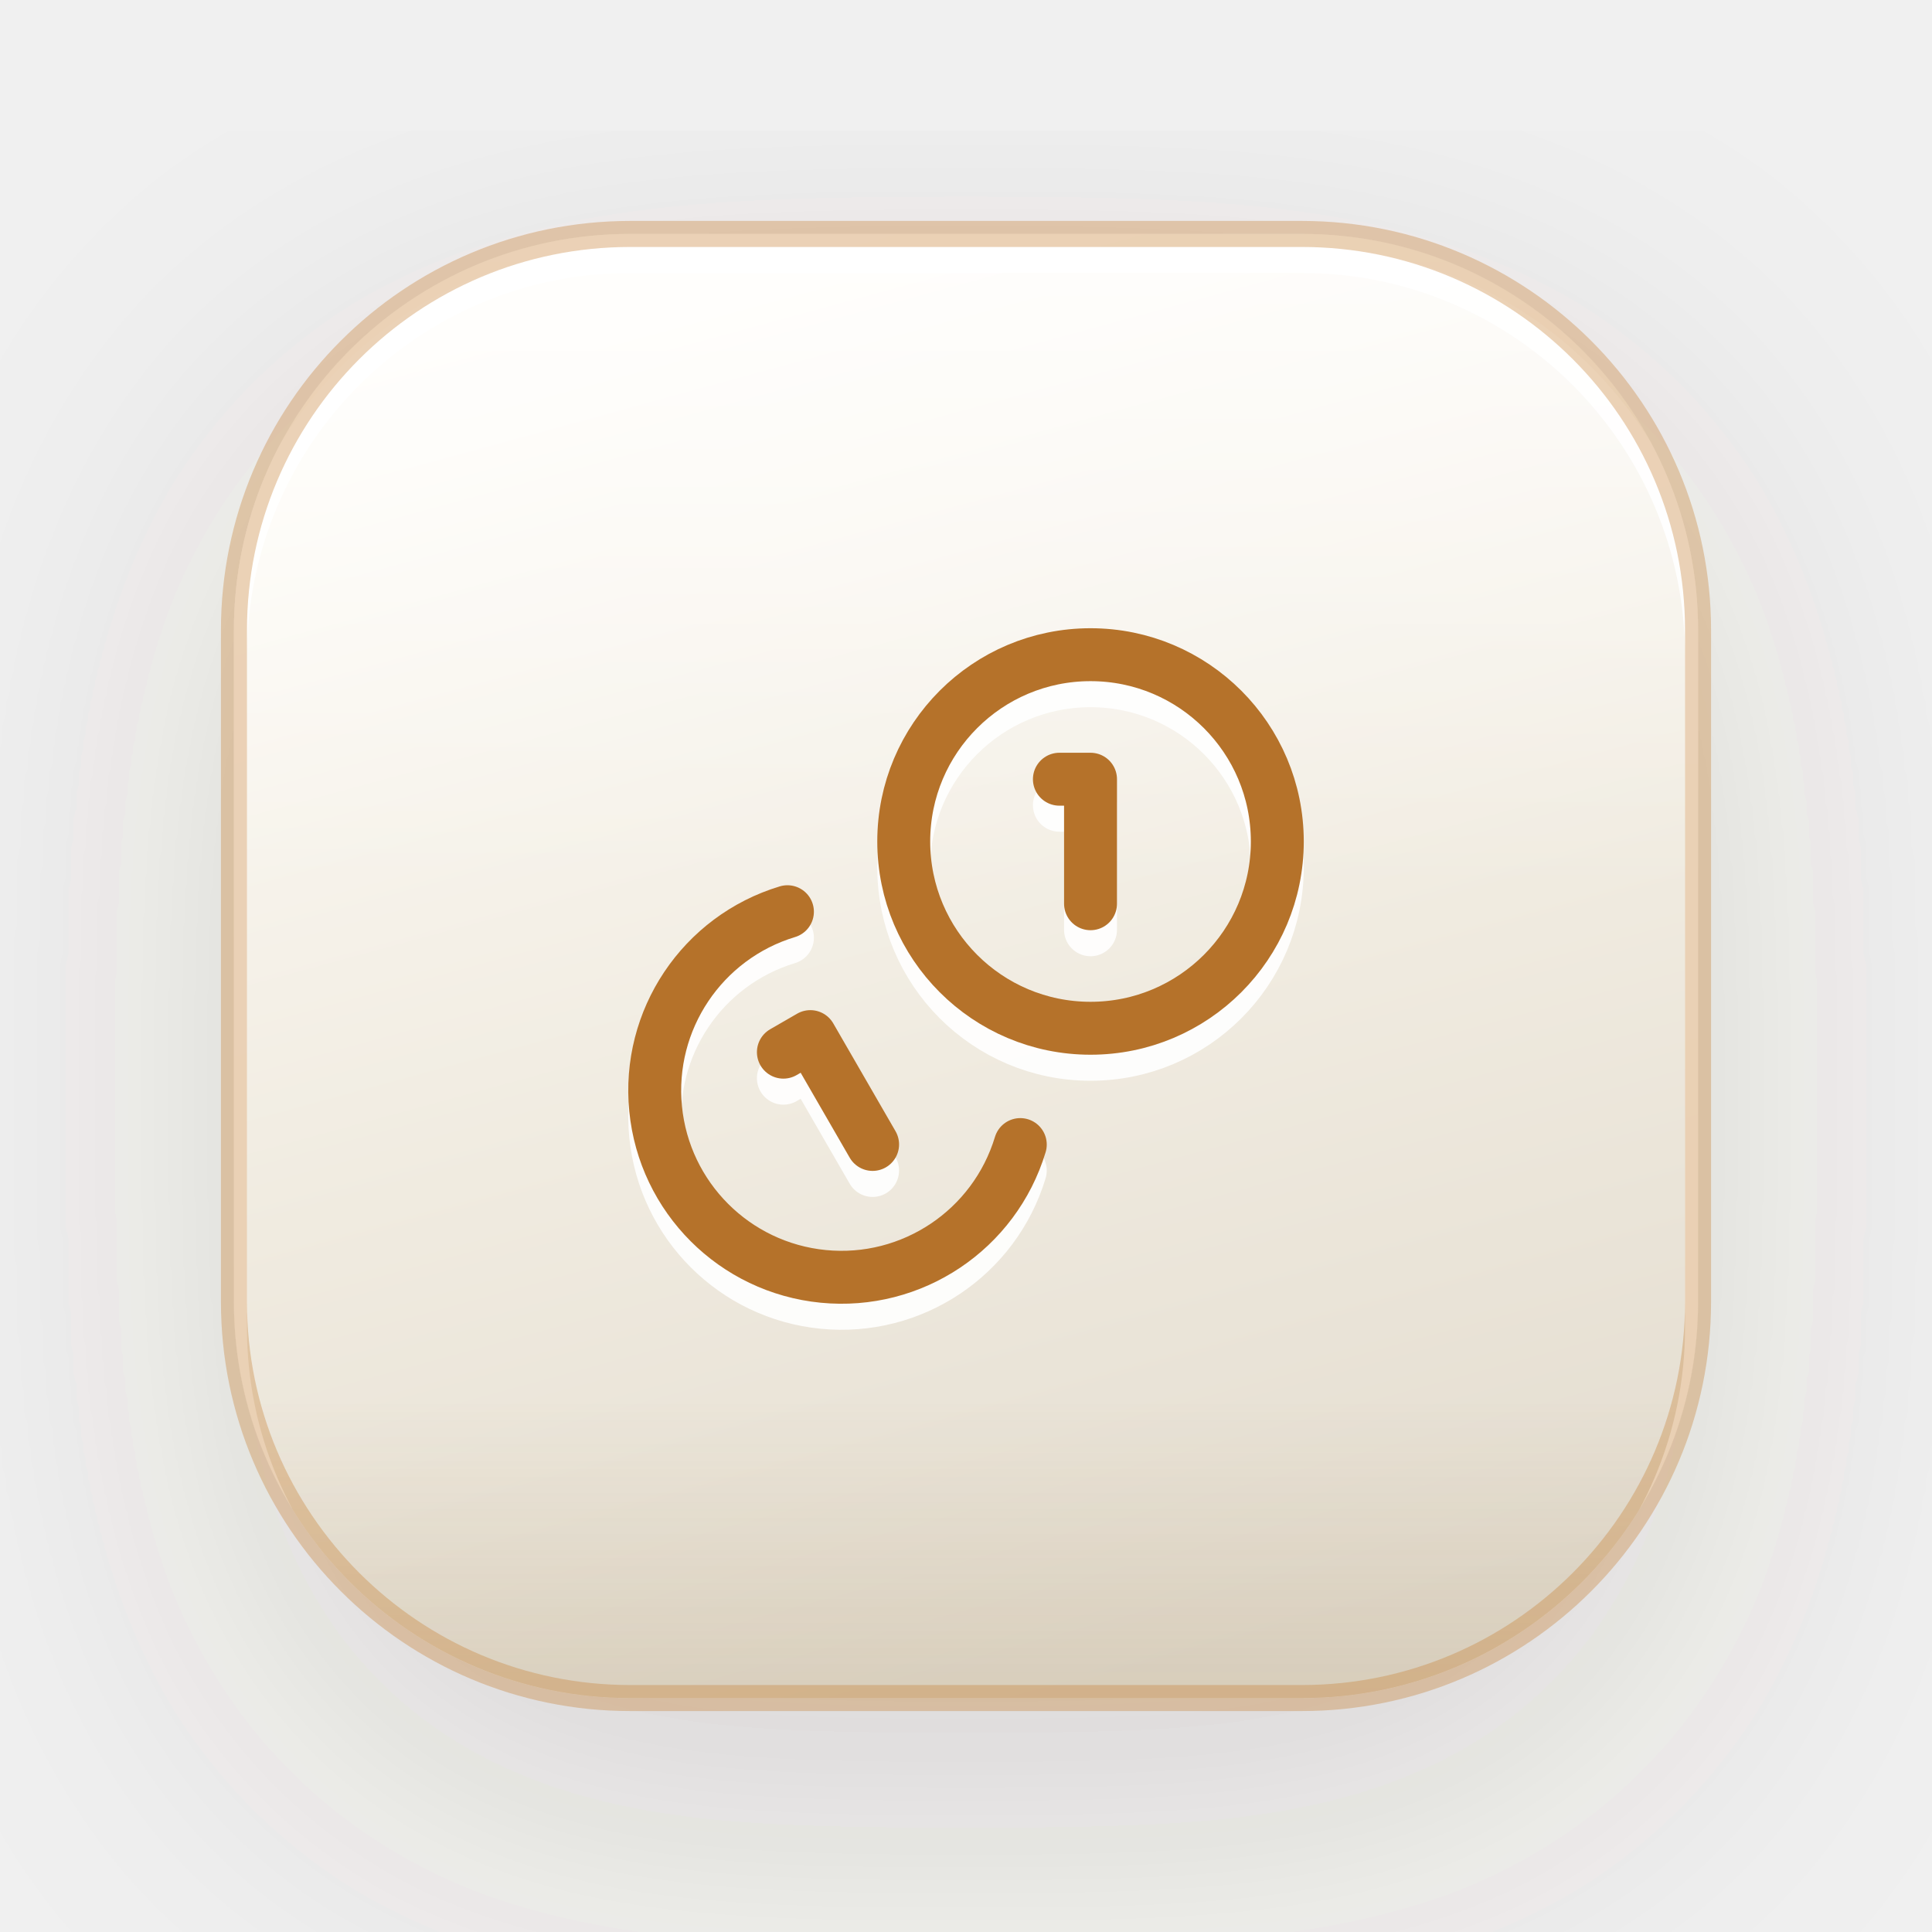
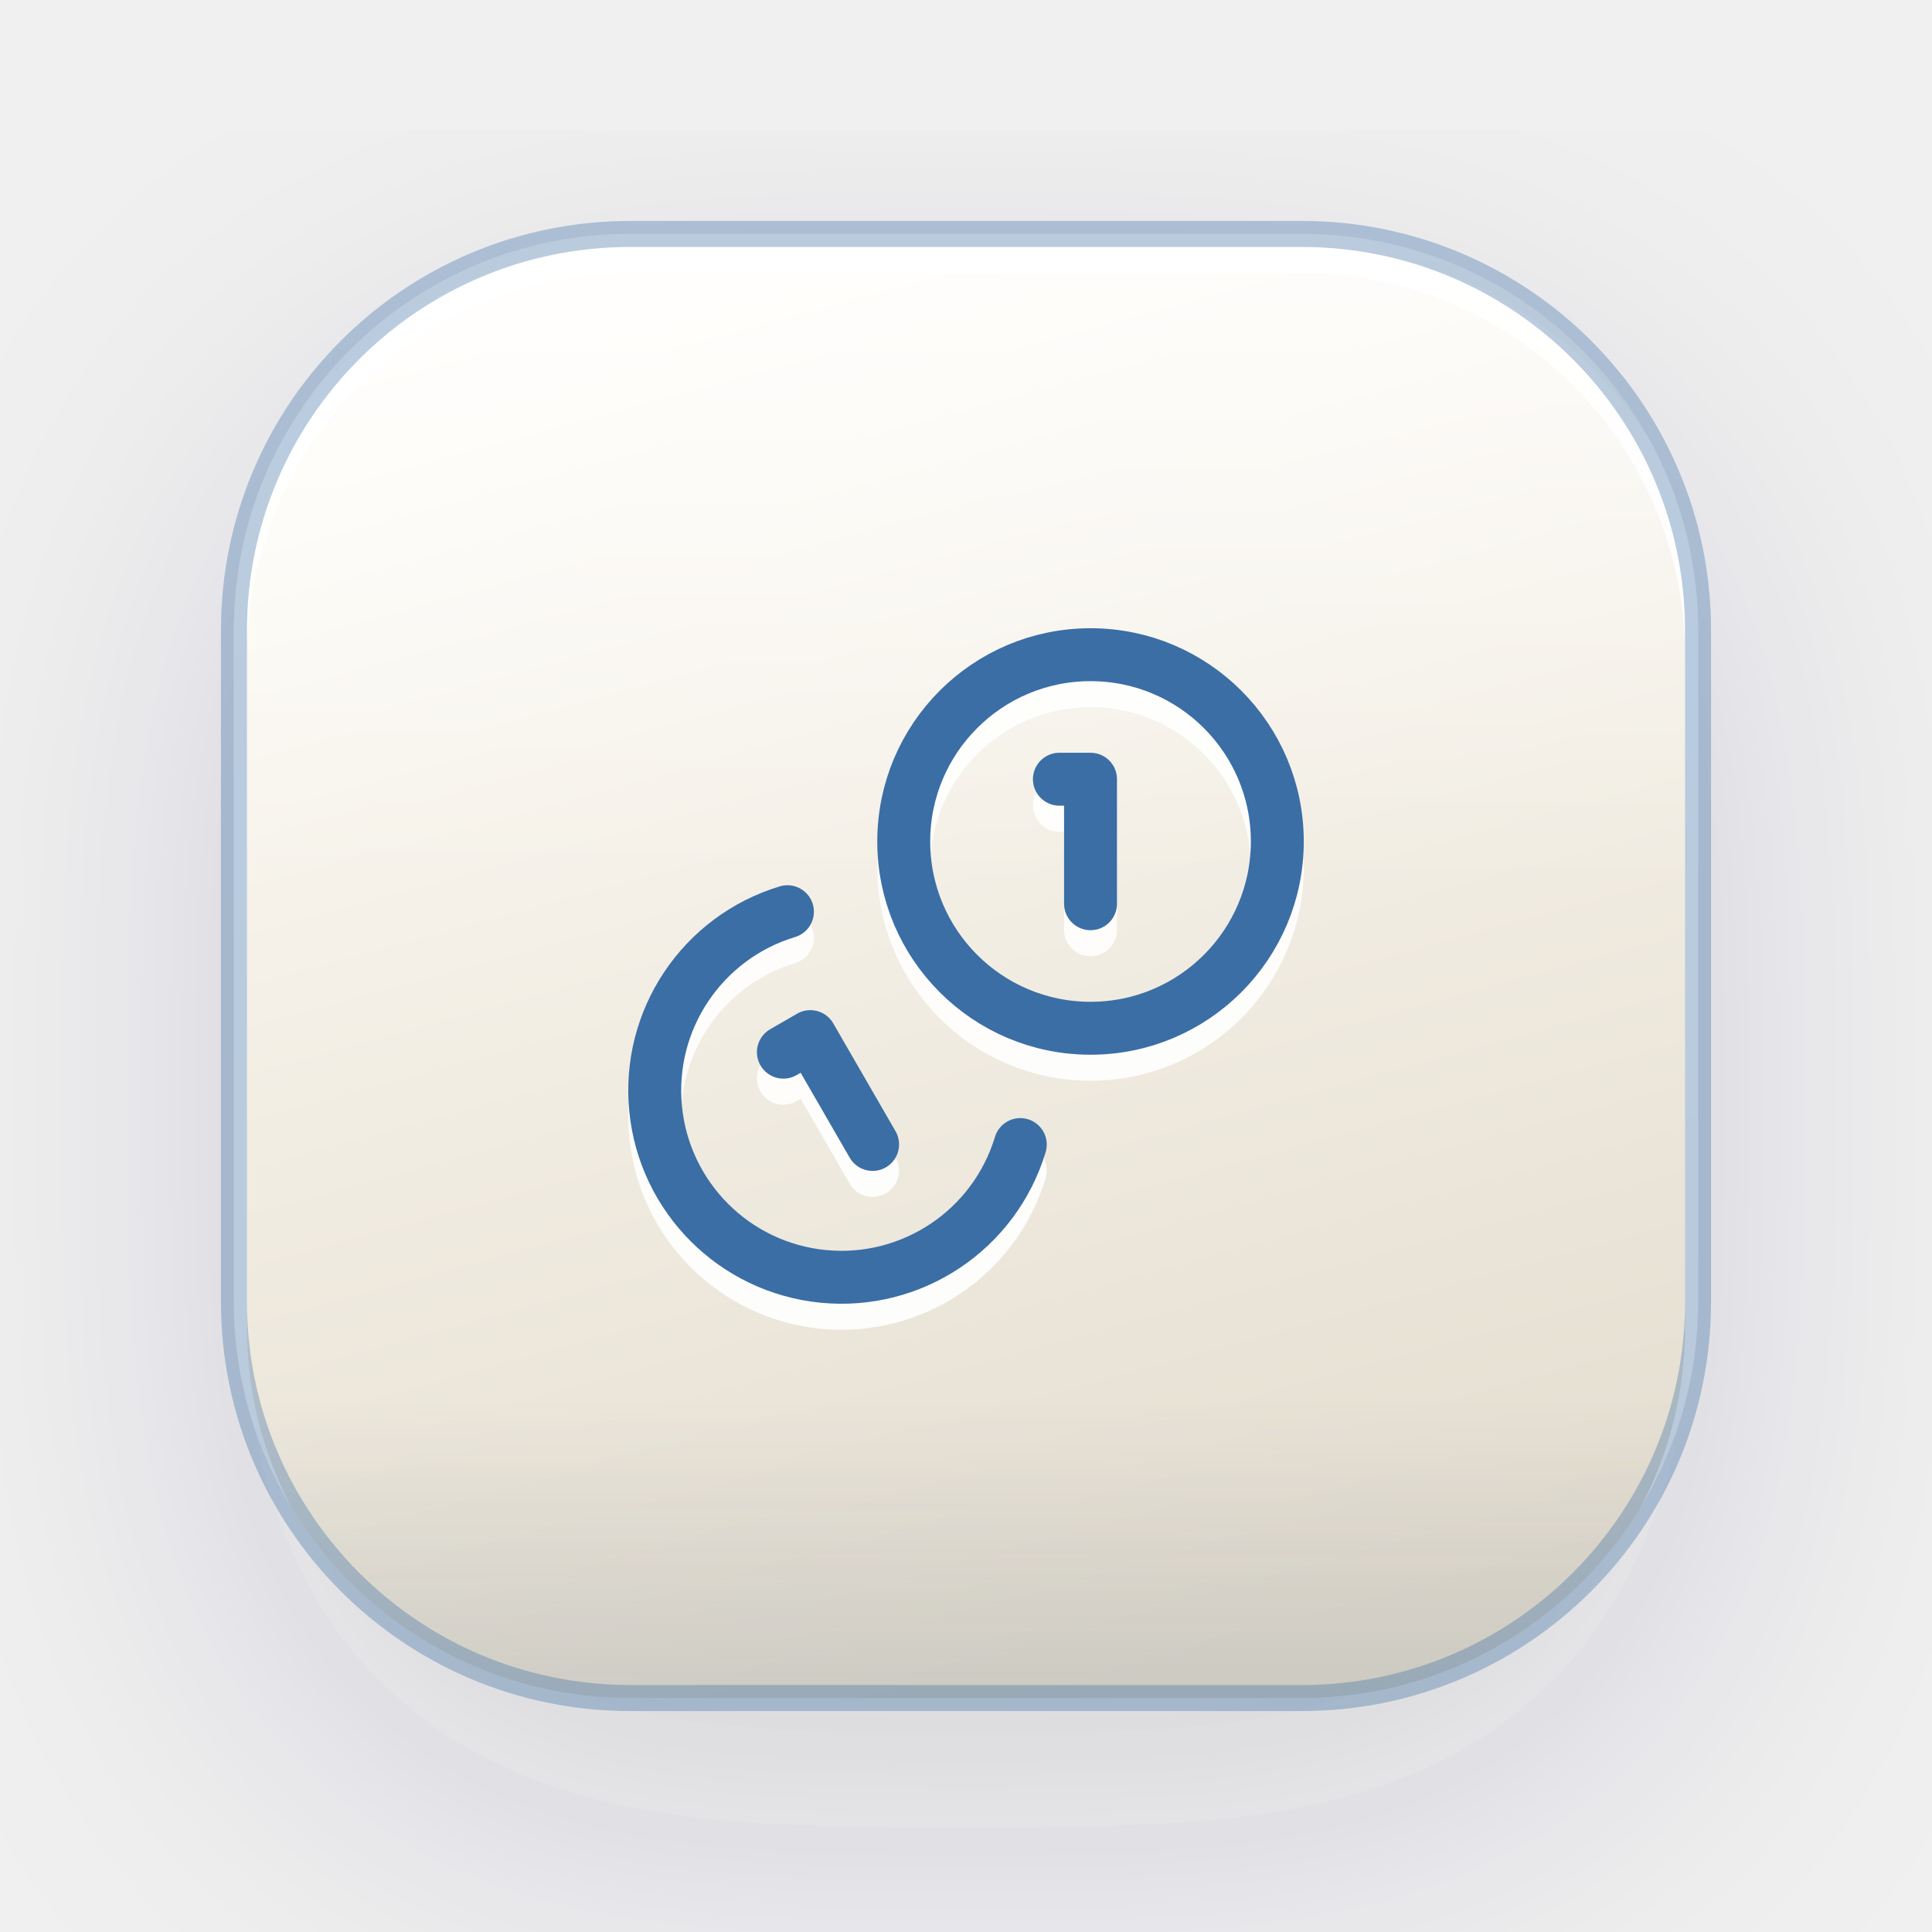
<svg xmlns="http://www.w3.org/2000/svg" width="512" height="512" viewBox="0 0 512 512">
  <defs>
    <linearGradient id="фон" gradientTransform="rotate(75 .5 .5)">
      <stop offset="0" stop-color="#FFFDF9" />
      <stop offset=".55" stop-color="#F0EBE0" />
      <stop offset="1" stop-color="#E4DDD0" />
    </linearGradient>
    <linearGradient id="блик" x1="0" y1="0" x2="0" y2="1">
      <stop offset="0" stop-color="#FFFFFF" stop-opacity=".6" />
      <stop offset=".45" stop-color="#FFFFFF" stop-opacity="0" />
    </linearGradient>
    <linearGradient id="низ" x1="0" y1="0" x2="0" y2="1">
-       <stop offset=".8" stop-color="#8C6E3C" stop-opacity="0" />
-       <stop offset="1" stop-color="#8C6E3C" stop-opacity=".14" />
+       <stop offset=".8" stop-color="#3C566B" stop-opacity="0" />
+       <stop offset="1" stop-color="#3C566B" stop-opacity=".14" />
    </linearGradient>
    <filter id="тень" x="-20%" y="-20%" width="140%" height="140%">
-       <feDropShadow dx="0" dy="34.6" stdDeviation="48.4" flood-color="#5A4628" flood-opacity=".14" />
+       <feDropShadow dx="0" dy="34.6" stdDeviation="48.4" flood-color="#283850" flood-opacity=".14" />
    </filter>
    <clipPath id="кп">
      <rect x="62" y="62" width="388" height="388" rx="105" />
    </clipPath>
  </defs>
  <g filter="url(#тень)">
    <rect x="62" y="62" width="388" height="388" rx="105" fill="url(#фон)" />
  </g>
  <g clip-path="url(#кп)">
    <rect x="62" y="62" width="388" height="388" fill="url(#блик)" />
    <rect x="62" y="62" width="388" height="388" fill="url(#низ)" />
    <rect x="62" y="68.9" width="388" height="388" rx="105" fill="none" stroke="#FFFFFF" stroke-opacity=".9" stroke-width="6.9" />
  </g>
-   <rect x="62" y="62" width="388" height="388" rx="105" fill="none" stroke="rgba(197,126,51,.35)" stroke-width="6.9" />
+   <rect x="62" y="62" width="388" height="388" rx="105" fill="none" stroke="rgba(58,110,165,.35)" stroke-width="6.9" />
  <g transform="translate(157.0 163.9) scale(8.250)" fill="none" stroke="#FFFFFF" stroke-opacity=".9" stroke-width="1.7" stroke-linecap="round" stroke-linejoin="round">
    <path d="M13.744 17.736a6 6 0 1 1-7.48-7.48" />
    <path d="M15 6h1v4" />
    <path d="m6.134 14.768.866-.5 2 3.464" />
    <circle cx="16" cy="8" r="6" />
  </g>
-   <g transform="translate(157.0 157.0) scale(8.250)" fill="none" stroke="#B5722A" stroke-width="1.7" stroke-linecap="round" stroke-linejoin="round">
+   <g transform="translate(157.0 157.0) scale(8.250)" fill="none" stroke="#3A6EA5" stroke-width="1.7" stroke-linecap="round" stroke-linejoin="round">
    <path d="M13.744 17.736a6 6 0 1 1-7.48-7.48" />
    <path d="M15 6h1v4" />
    <path d="m6.134 14.768.866-.5 2 3.464" />
    <circle cx="16" cy="8" r="6" />
  </g>
</svg>
